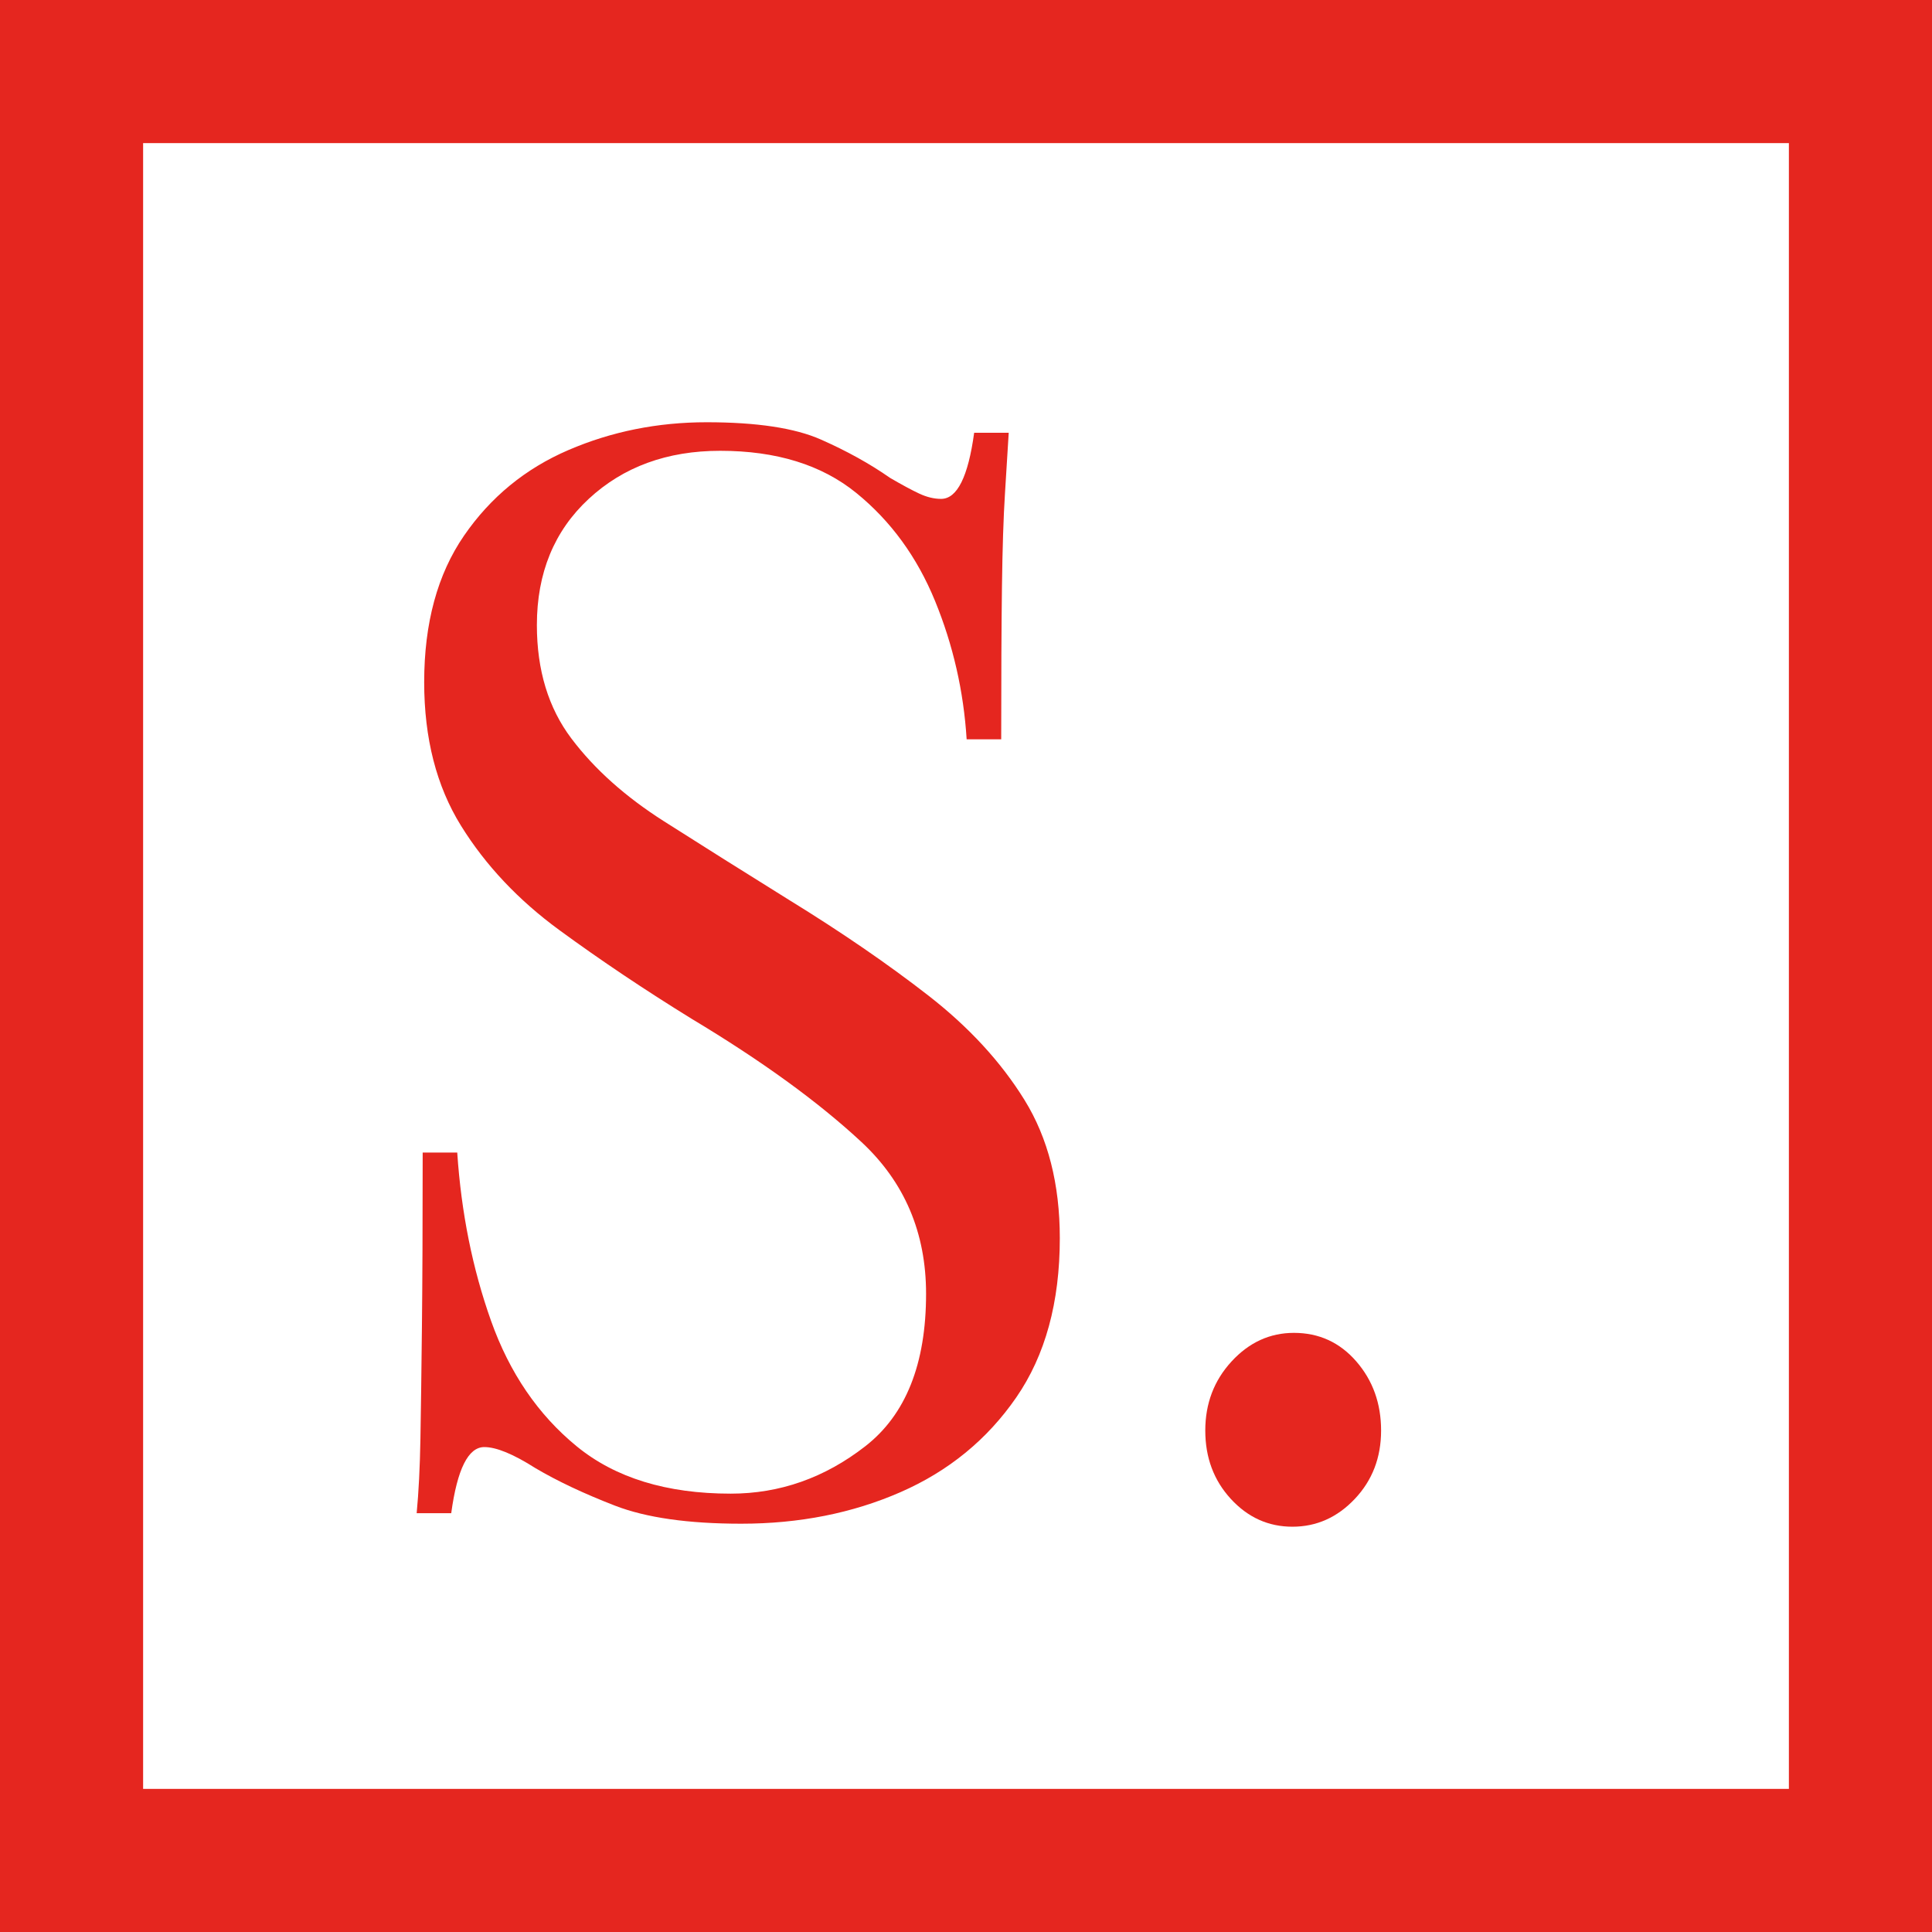
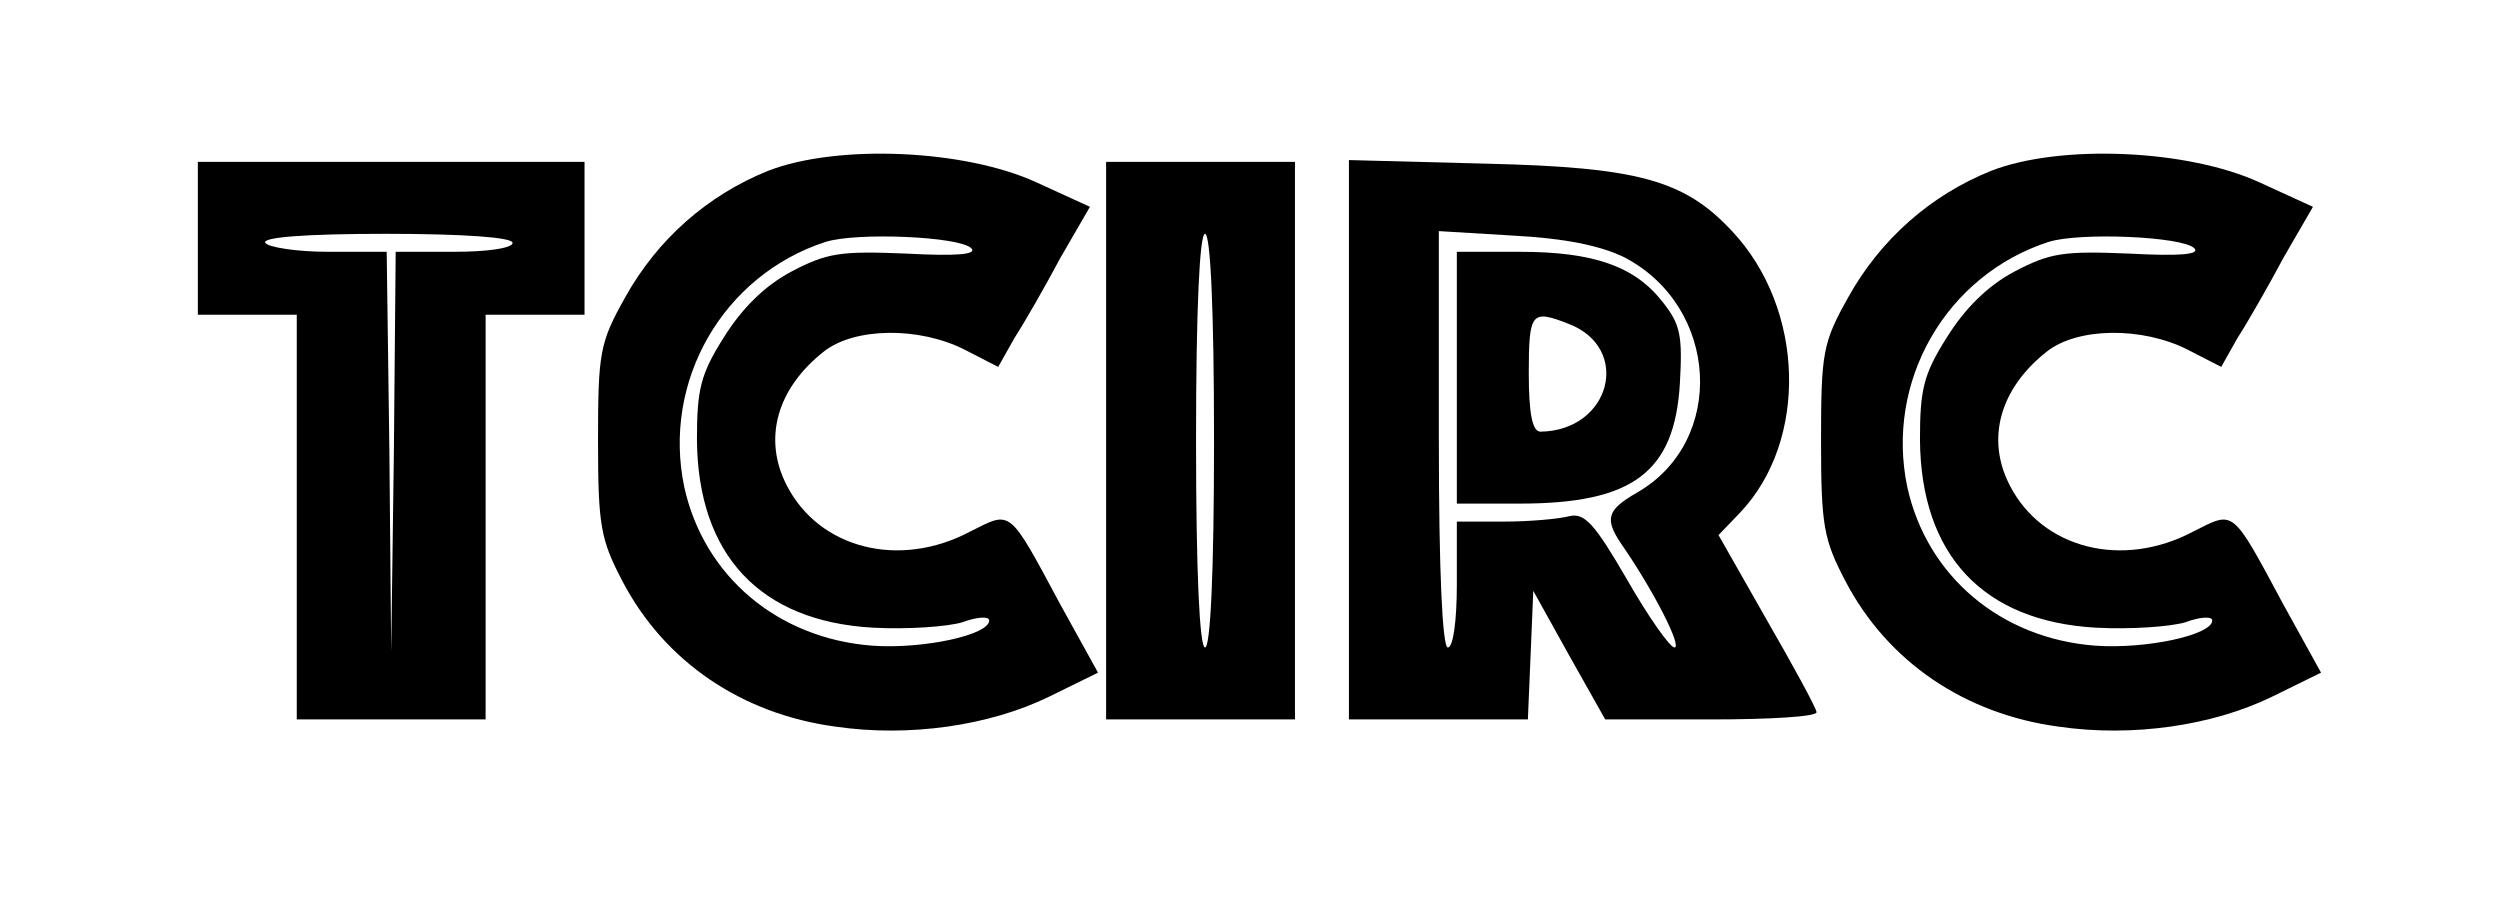
- <svg xmlns="http://www.w3.org/2000/svg" width="54px" height="54px" viewBox="0 0 54 54" version="1.1">
-   <g id="Page-1" stroke="none" stroke-width="1" fill="none" fill-rule="evenodd">
-     <g id="logo-mobile">
-       <rect id="Rectangle-6" stroke="#E5261F" stroke-width="4" fill-rule="nonzero" x="2" y="2" width="50" height="50" />
-       <path id="." fill="#E5261F" d="M34.402,41.895 C33.926,41.377 33.688,40.74 33.688,39.984 C33.688,39.228 33.933,38.584 34.423,38.052 C34.913,37.52 35.494,37.254 36.166,37.254 C36.866,37.254 37.447,37.52 37.909,38.052 C38.371,38.584 38.602,39.228 38.602,39.984 C38.602,40.74 38.357,41.377 37.867,41.895 C37.377,42.413 36.796,42.672 36.124,42.672 C35.452,42.672 34.878,42.413 34.402,41.895 Z" />
-       <path id="S" fill="#E5261F" fill-rule="nonzero" d="M20.718,42.588 C22.342,42.588 23.826,42.294 25.17,41.706 C26.514,41.118 27.592,40.236 28.404,39.06 C29.216,37.884 29.622,36.4 29.622,34.608 C29.622,33.096 29.293,31.808 28.635,30.744 C27.977,29.68 27.081,28.707 25.947,27.825 C24.813,26.943 23.518,26.054 22.062,25.158 C20.802,24.374 19.633,23.639 18.555,22.953 C17.477,22.267 16.616,21.497 15.972,20.643 C15.328,19.789 15.006,18.732 15.006,17.472 C15.006,16.016 15.489,14.84 16.455,13.944 C17.421,13.048 18.646,12.6 20.13,12.6 C21.698,12.6 22.965,12.992 23.931,13.776 C24.897,14.56 25.632,15.568 26.136,16.8 C26.64,18.032 26.934,19.32 27.018,20.664 L27.018,20.664 L27.984,20.664 C27.984,18.9 27.991,17.479 28.005,16.401 C28.019,15.323 28.047,14.455 28.089,13.797 C28.131,13.139 28.166,12.572 28.194,12.096 L28.194,12.096 L27.228,12.096 C27.06,13.328 26.752,13.944 26.304,13.944 C26.108,13.944 25.905,13.895 25.695,13.797 C25.485,13.699 25.212,13.552 24.876,13.356 C24.316,12.964 23.672,12.607 22.944,12.285 C22.216,11.963 21.152,11.802 19.752,11.802 C18.38,11.802 17.092,12.061 15.888,12.579 C14.684,13.097 13.711,13.895 12.969,14.973 C12.227,16.051 11.856,17.416 11.856,19.068 C11.856,20.636 12.199,21.973 12.885,23.079 C13.571,24.185 14.488,25.158 15.636,25.998 C16.784,26.838 18.016,27.664 19.332,28.476 C21.292,29.652 22.874,30.8 24.078,31.92 C25.282,33.04 25.884,34.454 25.884,36.162 C25.884,38.122 25.317,39.543 24.183,40.425 C23.049,41.307 21.796,41.748 20.424,41.748 C18.632,41.748 17.197,41.307 16.119,40.425 C15.041,39.543 14.243,38.374 13.725,36.918 C13.207,35.462 12.892,33.894 12.78,32.214 L12.78,32.214 L11.814,32.214 C11.814,34.174 11.807,35.798 11.793,37.086 C11.779,38.374 11.765,39.417 11.751,40.215 C11.737,41.013 11.702,41.706 11.646,42.294 L11.646,42.294 L12.612,42.294 C12.78,41.062 13.088,40.446 13.536,40.446 C13.872,40.446 14.348,40.642 14.964,41.034 C15.58,41.398 16.322,41.748 17.19,42.084 C18.058,42.42 19.234,42.588 20.718,42.588 Z" />
-     </g>
+ <svg xmlns="http://www.w3.org/2000/svg" version="1.0" width="278pt" height="100pt" viewBox="0 0 278 100" preserveAspectRatio="xMidYMid meet">
+   <g transform="translate(0,100) scale(0.1,-0.1)" fill="#000000" stroke="none">
+     <path d="M854 810 c-67 -27 -123 -76 -159 -141 -28 -50 -30 -61 -30 -159 0 -95 3 -110 27 -156 47 -90 133 -148 237 -162 82 -12 171 1 237 33 l55 27 -42 76 c-58 108 -54 104 -100 81 -79 -42 -168 -19 -204 51 -27 52 -11 108 41 149 34 27 106 28 157 2 l37 -19 18 32 c11 17 34 57 51 89 l33 57 -59 27 c-80 37 -222 43 -299 13z m226 -86 c7 -7 -16 -9 -72 -6 -73 3 -88 1 -128 -20 -30 -16 -55 -41 -75 -73 -26 -41 -30 -58 -30 -114 1 -128 70 -202 196 -209 38 -2 82 1 99 6 16 6 30 7 30 2 0 -16 -73 -32 -130 -28 -105 8 -187 77 -209 176 -25 118 43 236 157 273 35 11 149 6 162 -7z" />
+     <path d="M2214 810 c-67 -27 -123 -76 -159 -141 -28 -50 -30 -61 -30 -159 0 -95 3 -110 27 -156 47 -90 133 -148 237 -162 82 -12 171 1 237 33 l55 27 -42 76 c-58 108 -54 104 -100 81 -79 -42 -168 -19 -204 51 -27 52 -11 108 41 149 34 27 106 28 157 2 l37 -19 18 32 c11 17 34 57 51 89 l33 57 -59 27 c-80 37 -222 43 -299 13z m226 -86 c7 -7 -16 -9 -72 -6 -73 3 -88 1 -128 -20 -30 -16 -55 -41 -75 -73 -26 -41 -30 -58 -30 -114 1 -128 70 -202 196 -209 38 -2 82 1 99 6 16 6 30 7 30 2 0 -16 -73 -32 -130 -28 -105 8 -187 77 -209 176 -25 118 43 236 157 273 35 11 149 6 162 -7z" />
+     <path d="M220 735 l0 -85 55 0 55 0 0 -225 0 -225 105 0 105 0 0 225 0 225 55 0 55 0 0 85 0 85 -215 0 -215 0 0 -85z m350 -5 c0 -6 -28 -10 -65 -10 l-65 0 -2 -222 -3 -223 -2 223 -3 222 -65 0 c-35 0 -67 5 -70 10 -4 6 43 10 134 10 87 0 141 -4 141 -10z" />
+     <path d="M1230 510 l0 -310 105 0 105 0 0 310 0 310 -105 0 -105 0 0 -310z m120 0 c0 -147 -4 -230 -10 -230 -6 0 -10 83 -10 230 0 147 4 230 10 230 6 0 10 -83 10 -230z" />
+     <path d="M1500 511 l0 -311 100 0 99 0 3 71 3 72 40 -72 40 -71 118 0 c64 0 117 3 117 8 0 4 -25 50 -55 102 l-54 95 24 25 c76 80 72 227 -9 313 -53 57 -105 71 -273 75 l-153 4 0 -311z m306 203 c106 -55 114 -205 14 -262 -33 -19 -36 -29 -17 -57 36 -52 68 -115 59 -115 -5 0 -29 34 -53 76 -36 62 -47 74 -64 70 -11 -3 -44 -6 -72 -6 l-53 0 0 -70 c0 -40 -4 -70 -10 -70 -6 0 -10 84 -10 231 l0 232 83 -5 c57 -3 96 -11 123 -24z" />
+     <path d="M1620 580 l0 -140 70 0 c126 0 172 35 178 133 3 53 1 66 -19 91 -31 40 -77 56 -159 56 l-70 0 0 -140z m124 60 c71 -27 47 -119 -31 -120 -9 0 -13 20 -13 65 0 68 3 71 44 55z" />
  </g>
</svg>
